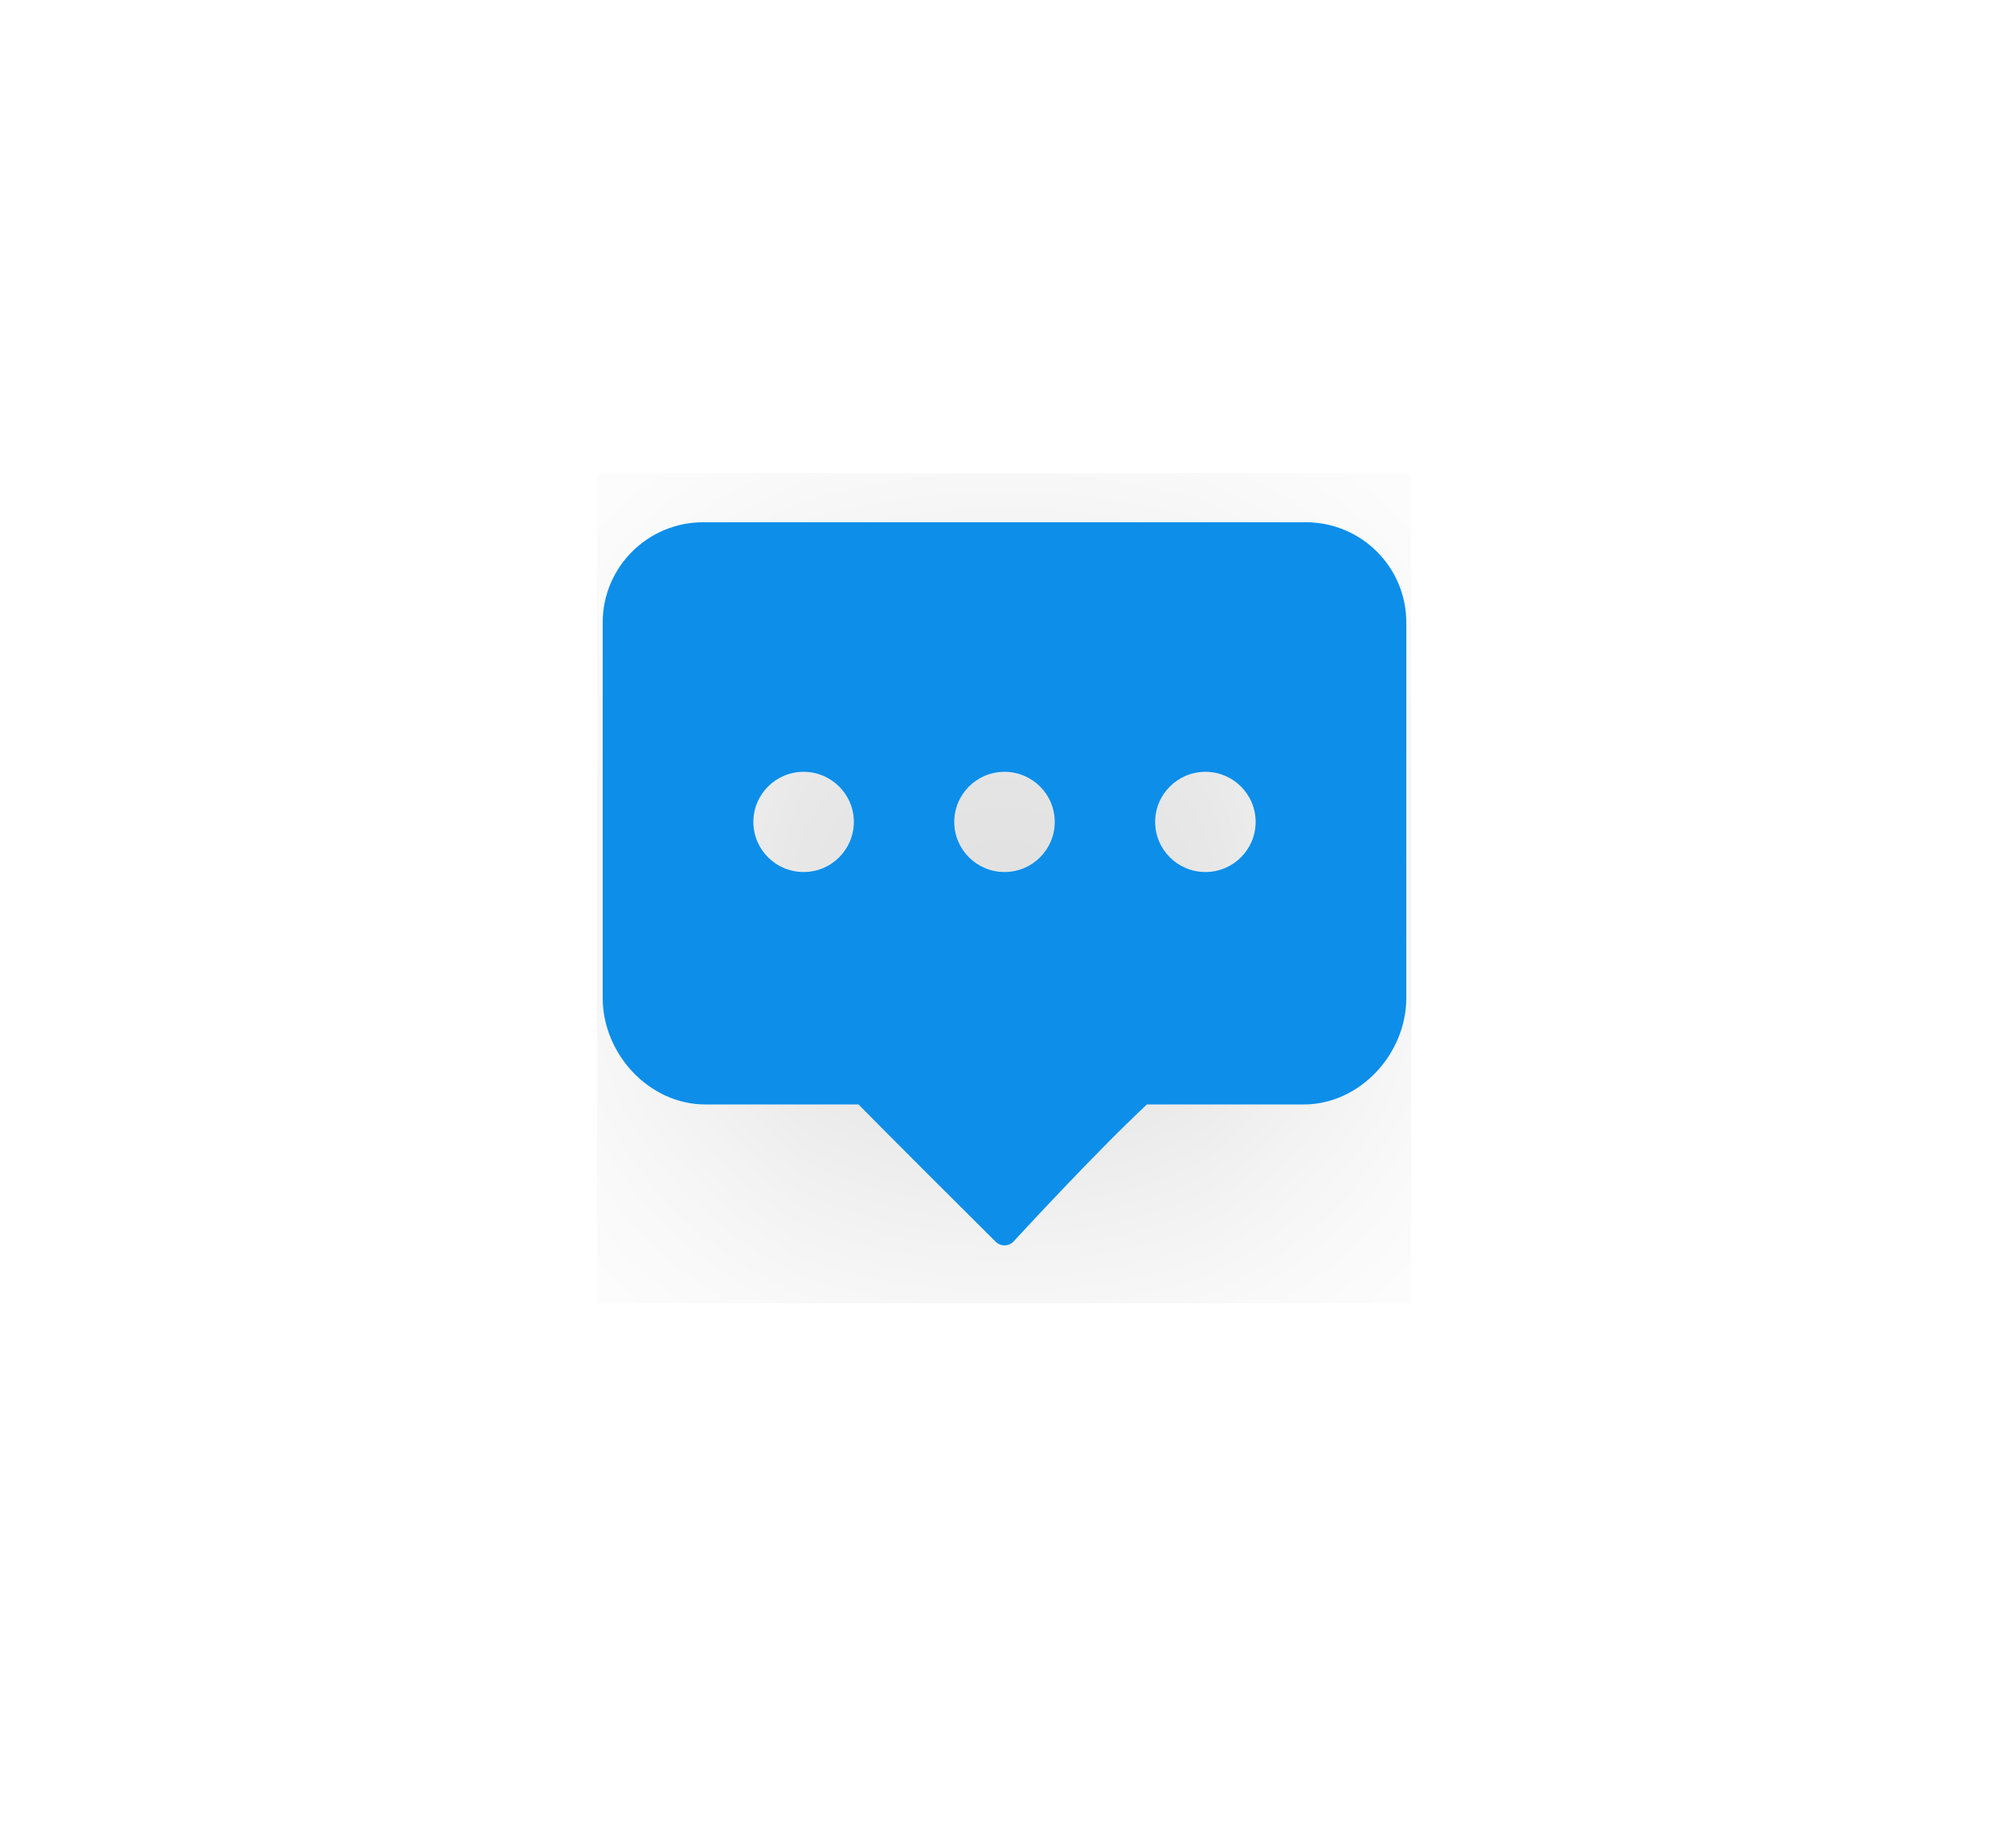
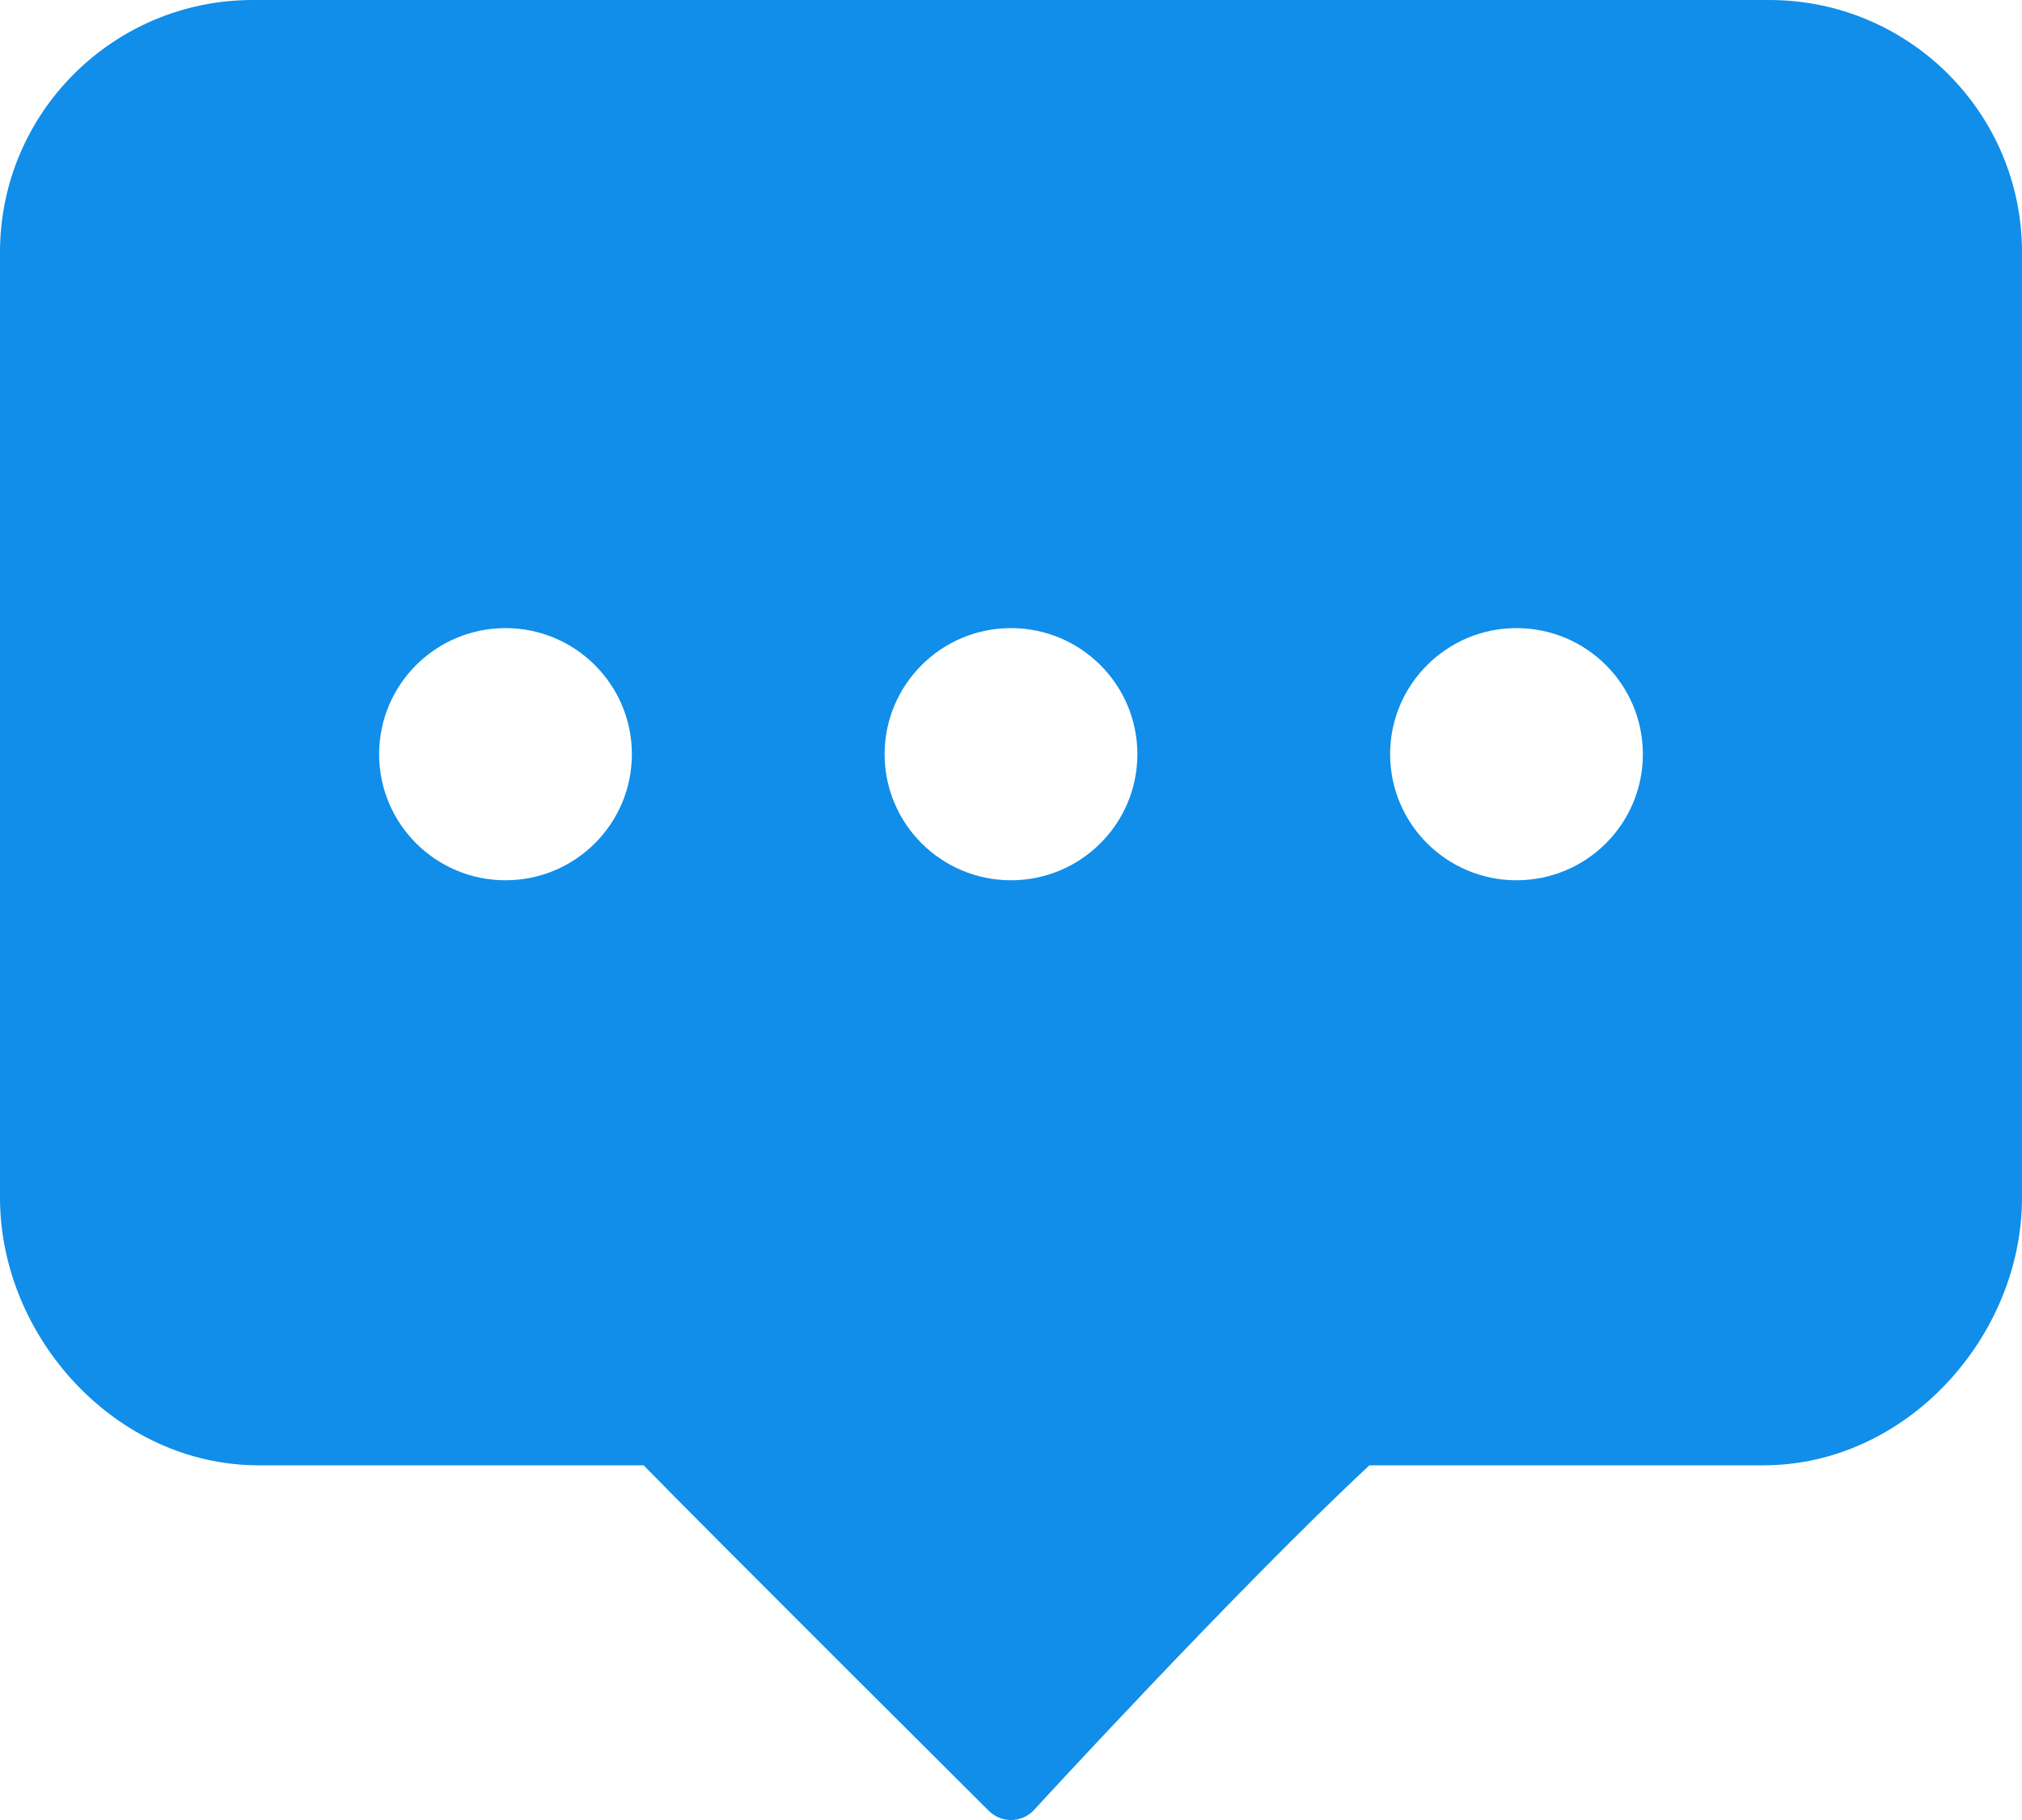
- <svg xmlns="http://www.w3.org/2000/svg" width="50px" height="46px" viewBox="0 0 50 46" version="1.1">
-   <defs>
-     <filter x="-0.6%" y="-6.7%" width="101.2%" height="114.6%" filterUnits="objectBoundingBox" id="filter-1">
-       <feOffset dx="0" dy="2" in="SourceAlpha" result="shadowOffsetOuter1" />
-       <feGaussianBlur stdDeviation="7.5" in="shadowOffsetOuter1" result="shadowBlurOuter1" />
-       <feColorMatrix values="0 0 0 0 0   0 0 0 0 0   0 0 0 0 0  0 0 0 0.15 0" type="matrix" in="shadowBlurOuter1" result="shadowMatrixOuter1" />
-       <feMerge>
-         <feMergeNode in="shadowMatrixOuter1" />
-         <feMergeNode in="SourceGraphic" />
-       </feMerge>
-     </filter>
-   </defs>
+ <svg xmlns="http://www.w3.org/2000/svg" viewBox="0 0 20 18">
+   <defs />
  <g id="comment" stroke="none" stroke-width="1" fill="none" fill-rule="evenodd">
-     <g id="status-comment" transform="translate(-949, -816)" fill-rule="nonzero" fill="#108EE9">
-       <g id="Group" filter="url(#filter-1)" transform="translate(158, 548)">
-         <g id="评论-copy" transform="translate(805, 280)">
-           <path d="M18.443,15.492 L14.545,15.492 C13.233,16.715 11.221,18.908 11.221,18.908 C11.099,19.031 10.901,19.031 10.779,18.908 C10.779,18.908 8.03,16.172 7.366,15.492 L3.557,15.492 C2.145,15.492 1,14.223 1,12.845 L1,3.494 C1,2.117 2.12,1 3.5,1 L18.5,1 C19.881,1 21,2.117 21,3.494 L21,12.845 C21,14.222 19.855,15.492 18.443,15.492 L18.443,15.492 Z M6,7.212 C5.31,7.212 4.75,7.771 4.75,8.459 C4.75,9.148 5.31,9.706 6,9.706 C6.69,9.706 7.25,9.148 7.25,8.459 C7.25,7.771 6.69,7.212 6,7.212 L6,7.212 Z M11,7.212 C10.31,7.212 9.75,7.771 9.75,8.459 C9.75,9.148 10.31,9.706 11,9.706 C11.69,9.706 12.25,9.148 12.25,8.459 C12.25,7.771 11.69,7.212 11,7.212 L11,7.212 Z M16,7.212 C15.31,7.212 14.75,7.771 14.75,8.459 C14.75,9.148 15.31,9.706 16,9.706 C16.691,9.706 17.25,9.148 17.25,8.459 C17.25,7.771 16.691,7.212 16,7.212 L16,7.212 Z" id="Shape" />
-         </g>
-       </g>
+     <g id="status-comments" transform="translate(-1, -1)" fill-rule="nonzero">
+       <rect id="Rectangle-path" fill="#404040" opacity="0" x="0" y="0" width="21" height="21" />
+       <path d="M18.443,15.492 L14.545,15.492 C13.233,16.715 11.221,18.908 11.221,18.908 C11.099,19.031 10.901,19.031 10.779,18.908 C10.779,18.908 8.03,16.172 7.366,15.492 L3.557,15.492 C2.145,15.492 1,14.223 1,12.845 L1,3.494 C1,2.117 2.12,1 3.5,1 L18.5,1 C19.881,1 21,2.117 21,3.494 L21,12.845 C21,14.222 19.855,15.492 18.443,15.492 Z M6,7.212 C5.31,7.212 4.75,7.771 4.75,8.459 C4.75,9.148 5.31,9.706 6,9.706 C6.69,9.706 7.25,9.148 7.25,8.459 C7.25,7.771 6.69,7.212 6,7.212 Z M11,7.212 C10.31,7.212 9.75,7.771 9.75,8.459 C9.75,9.148 10.31,9.706 11,9.706 C11.69,9.706 12.25,9.148 12.25,8.459 C12.25,7.771 11.69,7.212 11,7.212 Z M16,7.212 C15.31,7.212 14.75,7.771 14.75,8.459 C14.75,9.148 15.31,9.706 16,9.706 C16.691,9.706 17.25,9.148 17.25,8.459 C17.25,7.771 16.691,7.212 16,7.212 Z" id="Shape" fill="#108EE9" />
    </g>
  </g>
</svg>
